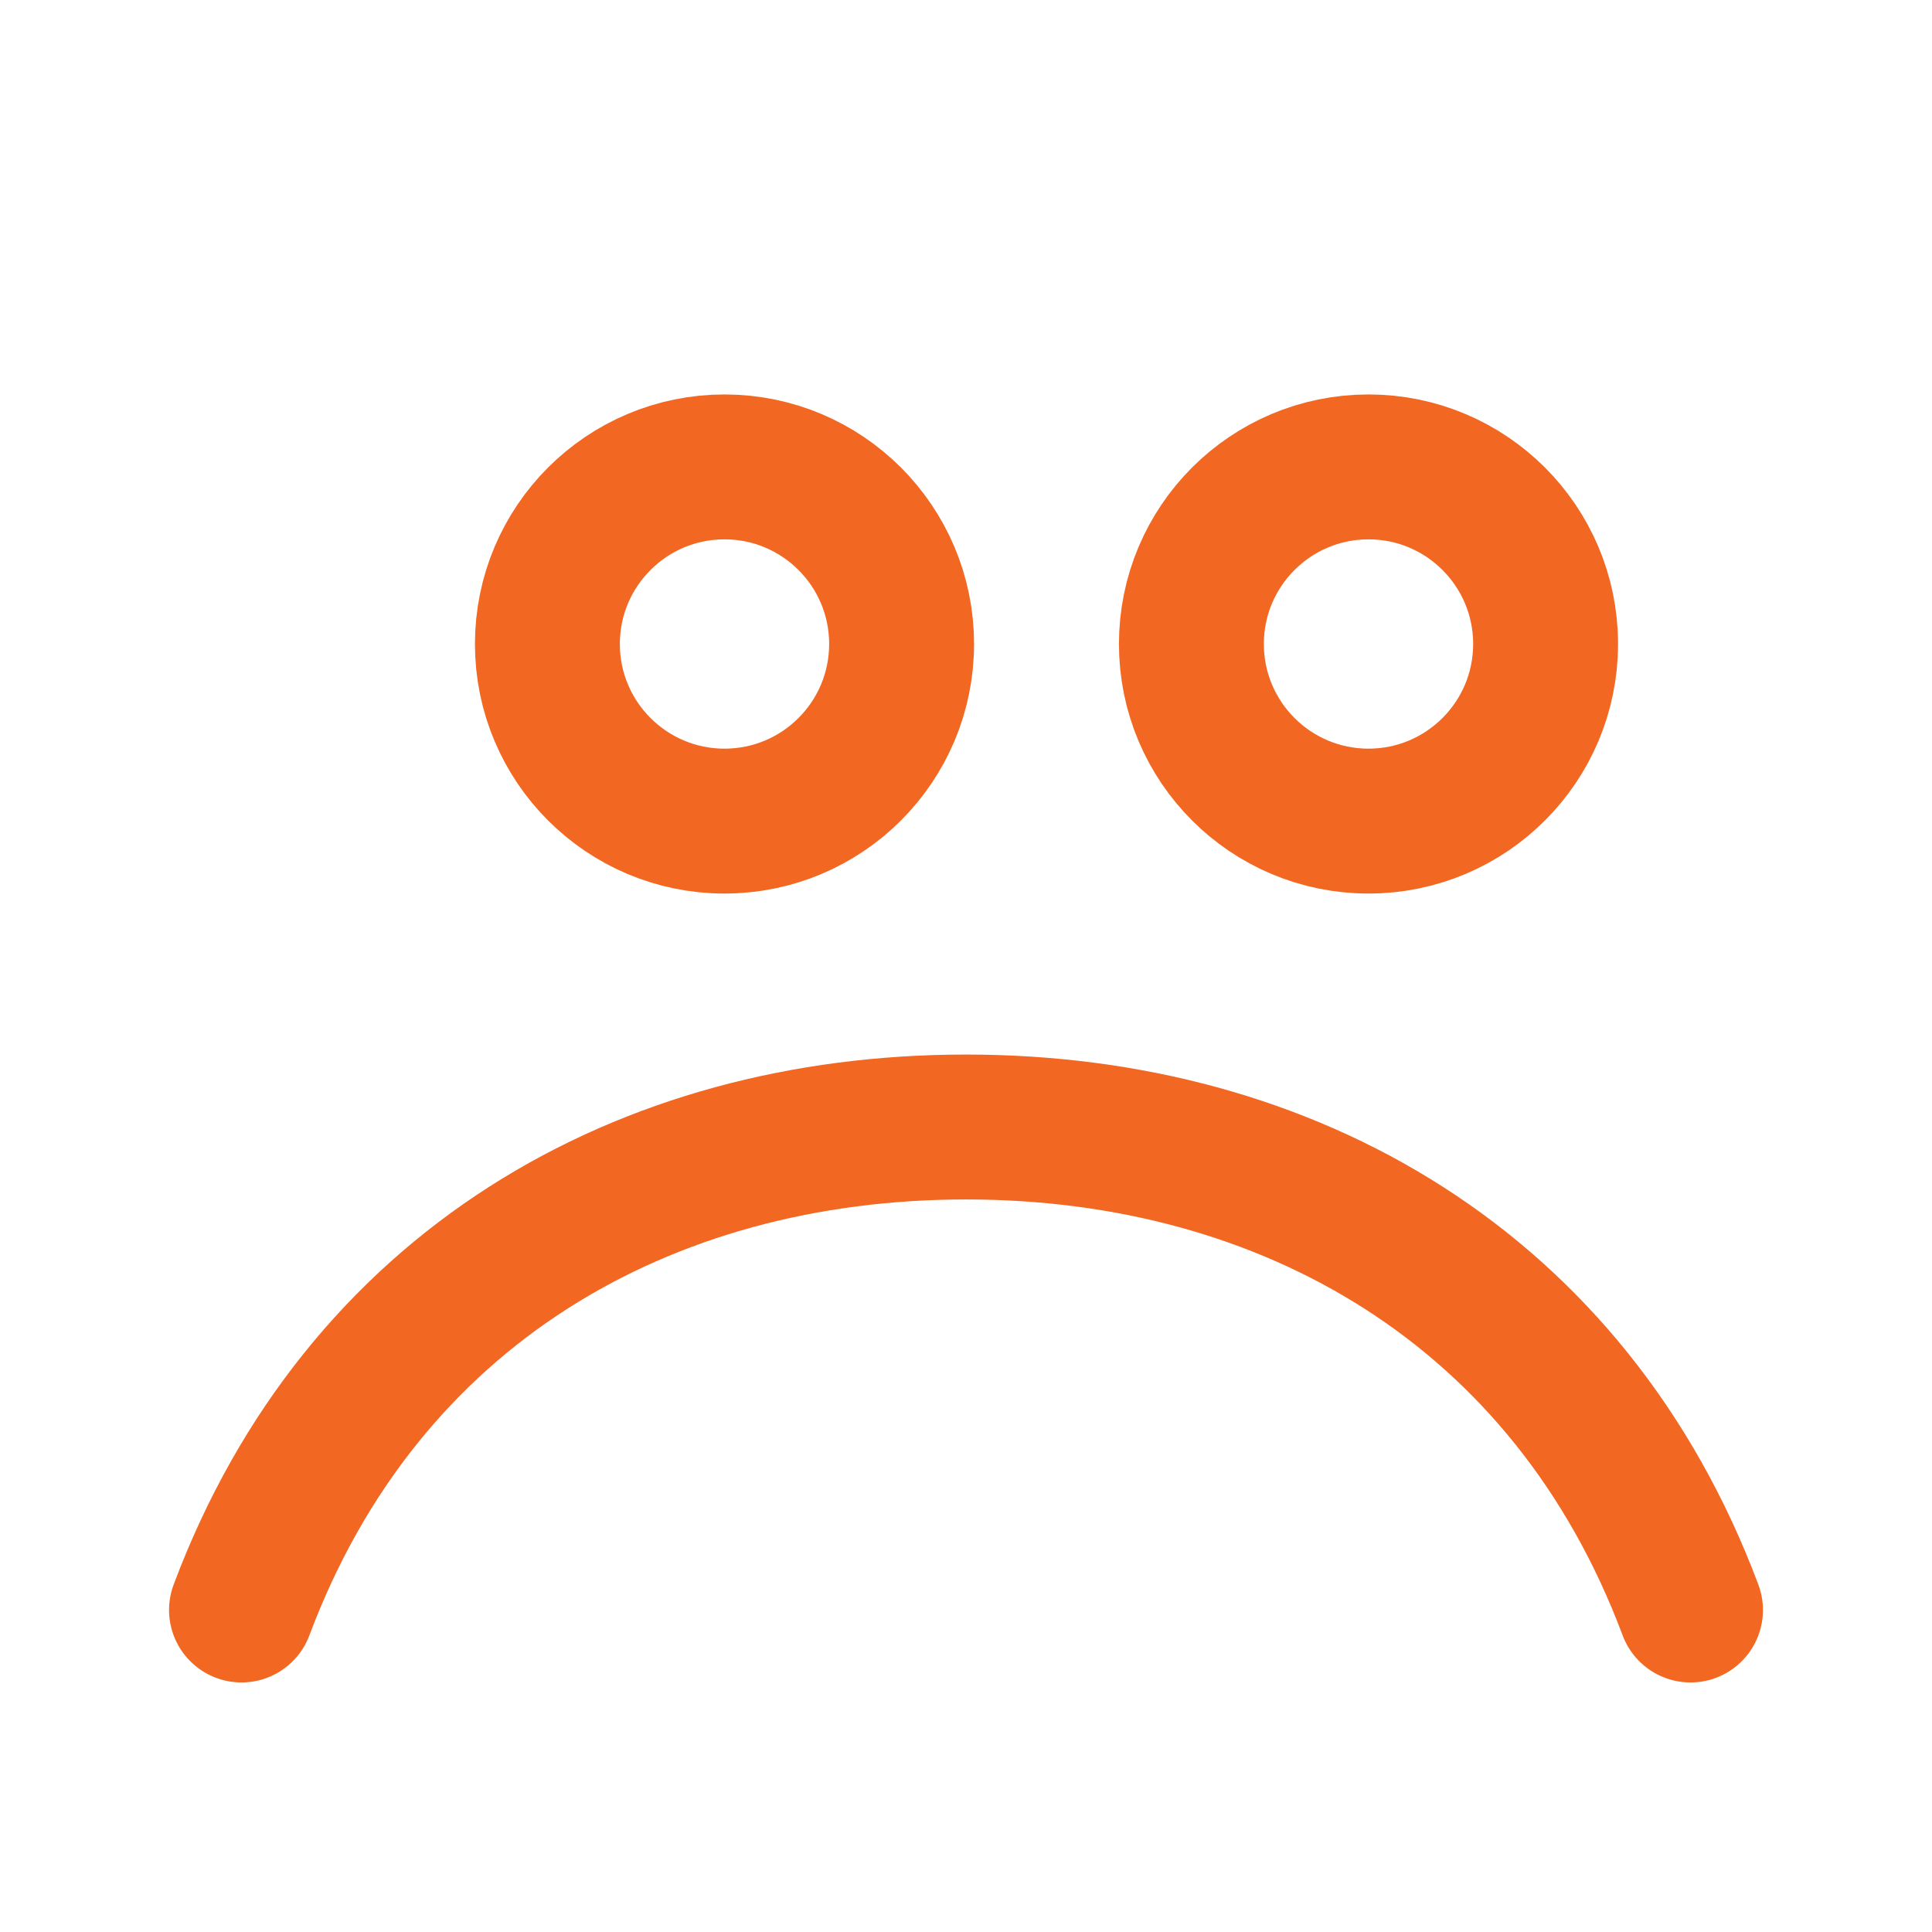
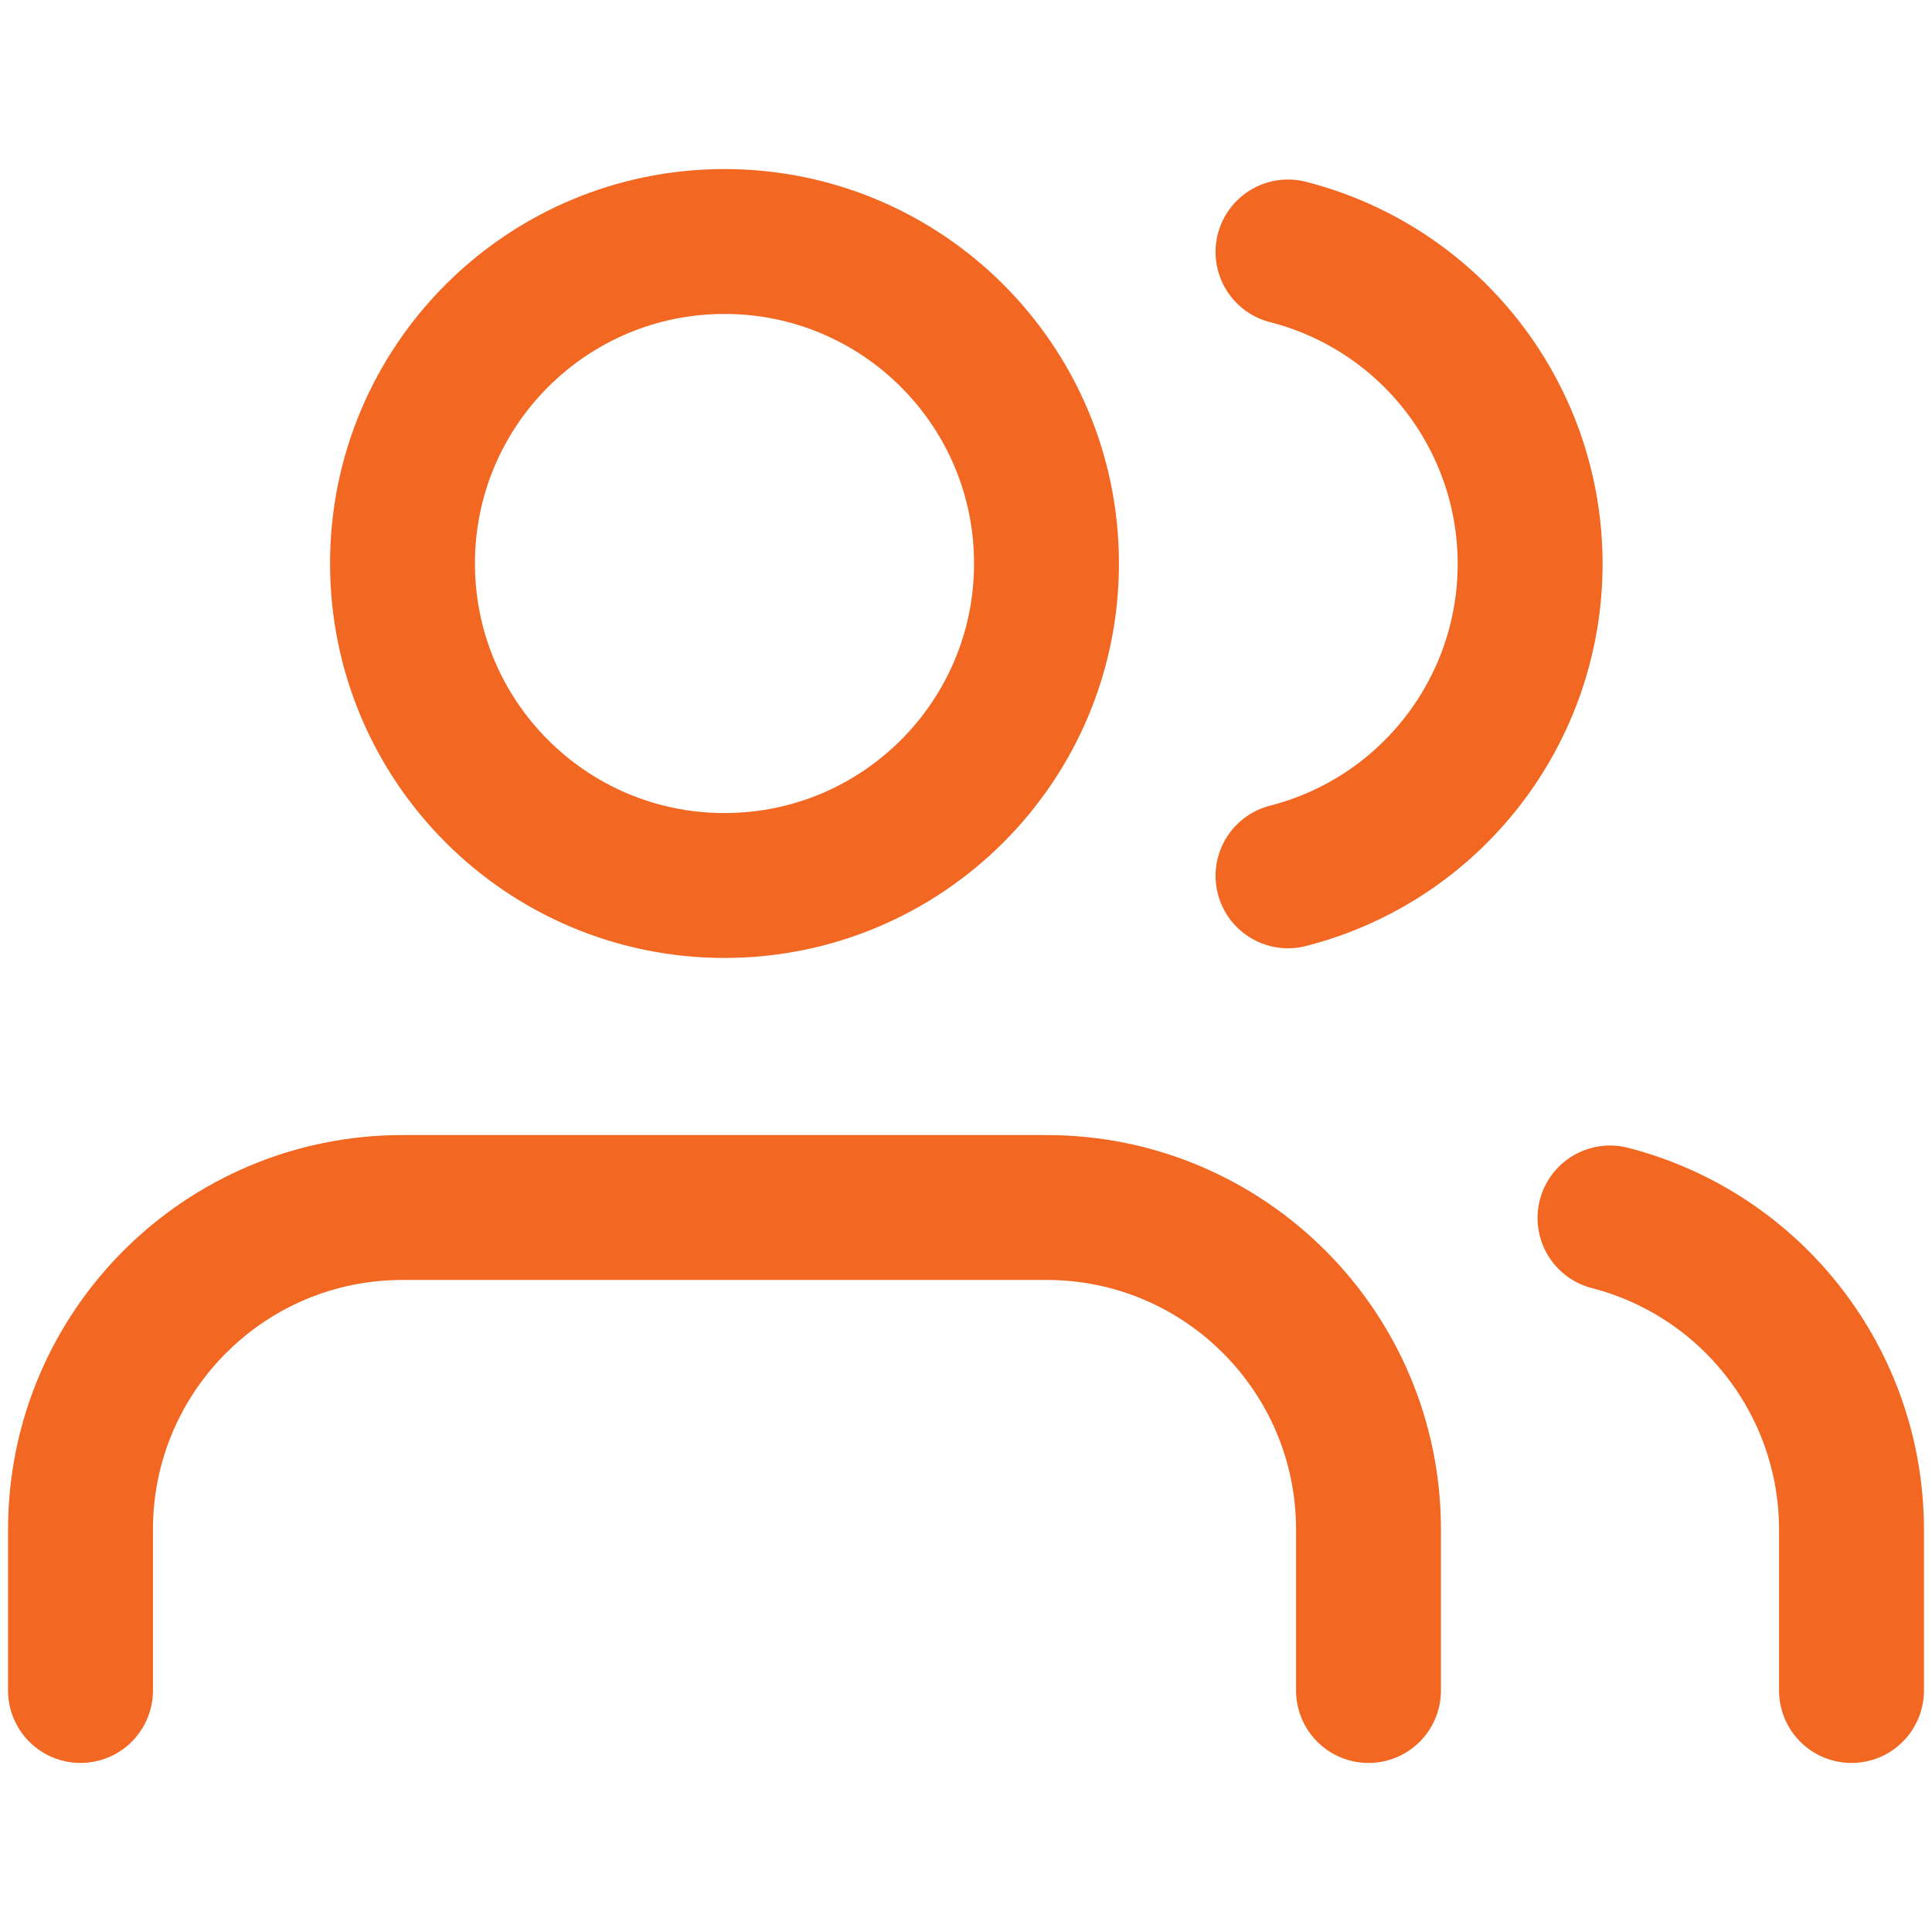
<svg xmlns="http://www.w3.org/2000/svg" viewBox="0 0 24 24" width="36" height="36" fill="none" stroke="#f26722" stroke-width="1.8" stroke-linecap="round" stroke-linejoin="round">
-   <circle cx="9" cy="8" r="2.2" />
-   <circle cx="17" cy="8" r="2.2" />
-   <path d="M3 20c1.5-4 5-6 9-6s7.5 2 9 6" />
+   <path d="M17 21v-2a4 4 0 0 0-4-4H5a4 4 0 0 0-4 4v2" />
+   <circle cx="9" cy="7" r="4" />
+   <path d="M23 21v-2a4 4 0 0 0-3-3.87" />
+   <path d="M16 3.13a4 4 0 0 1 0 7.75" />
</svg>
